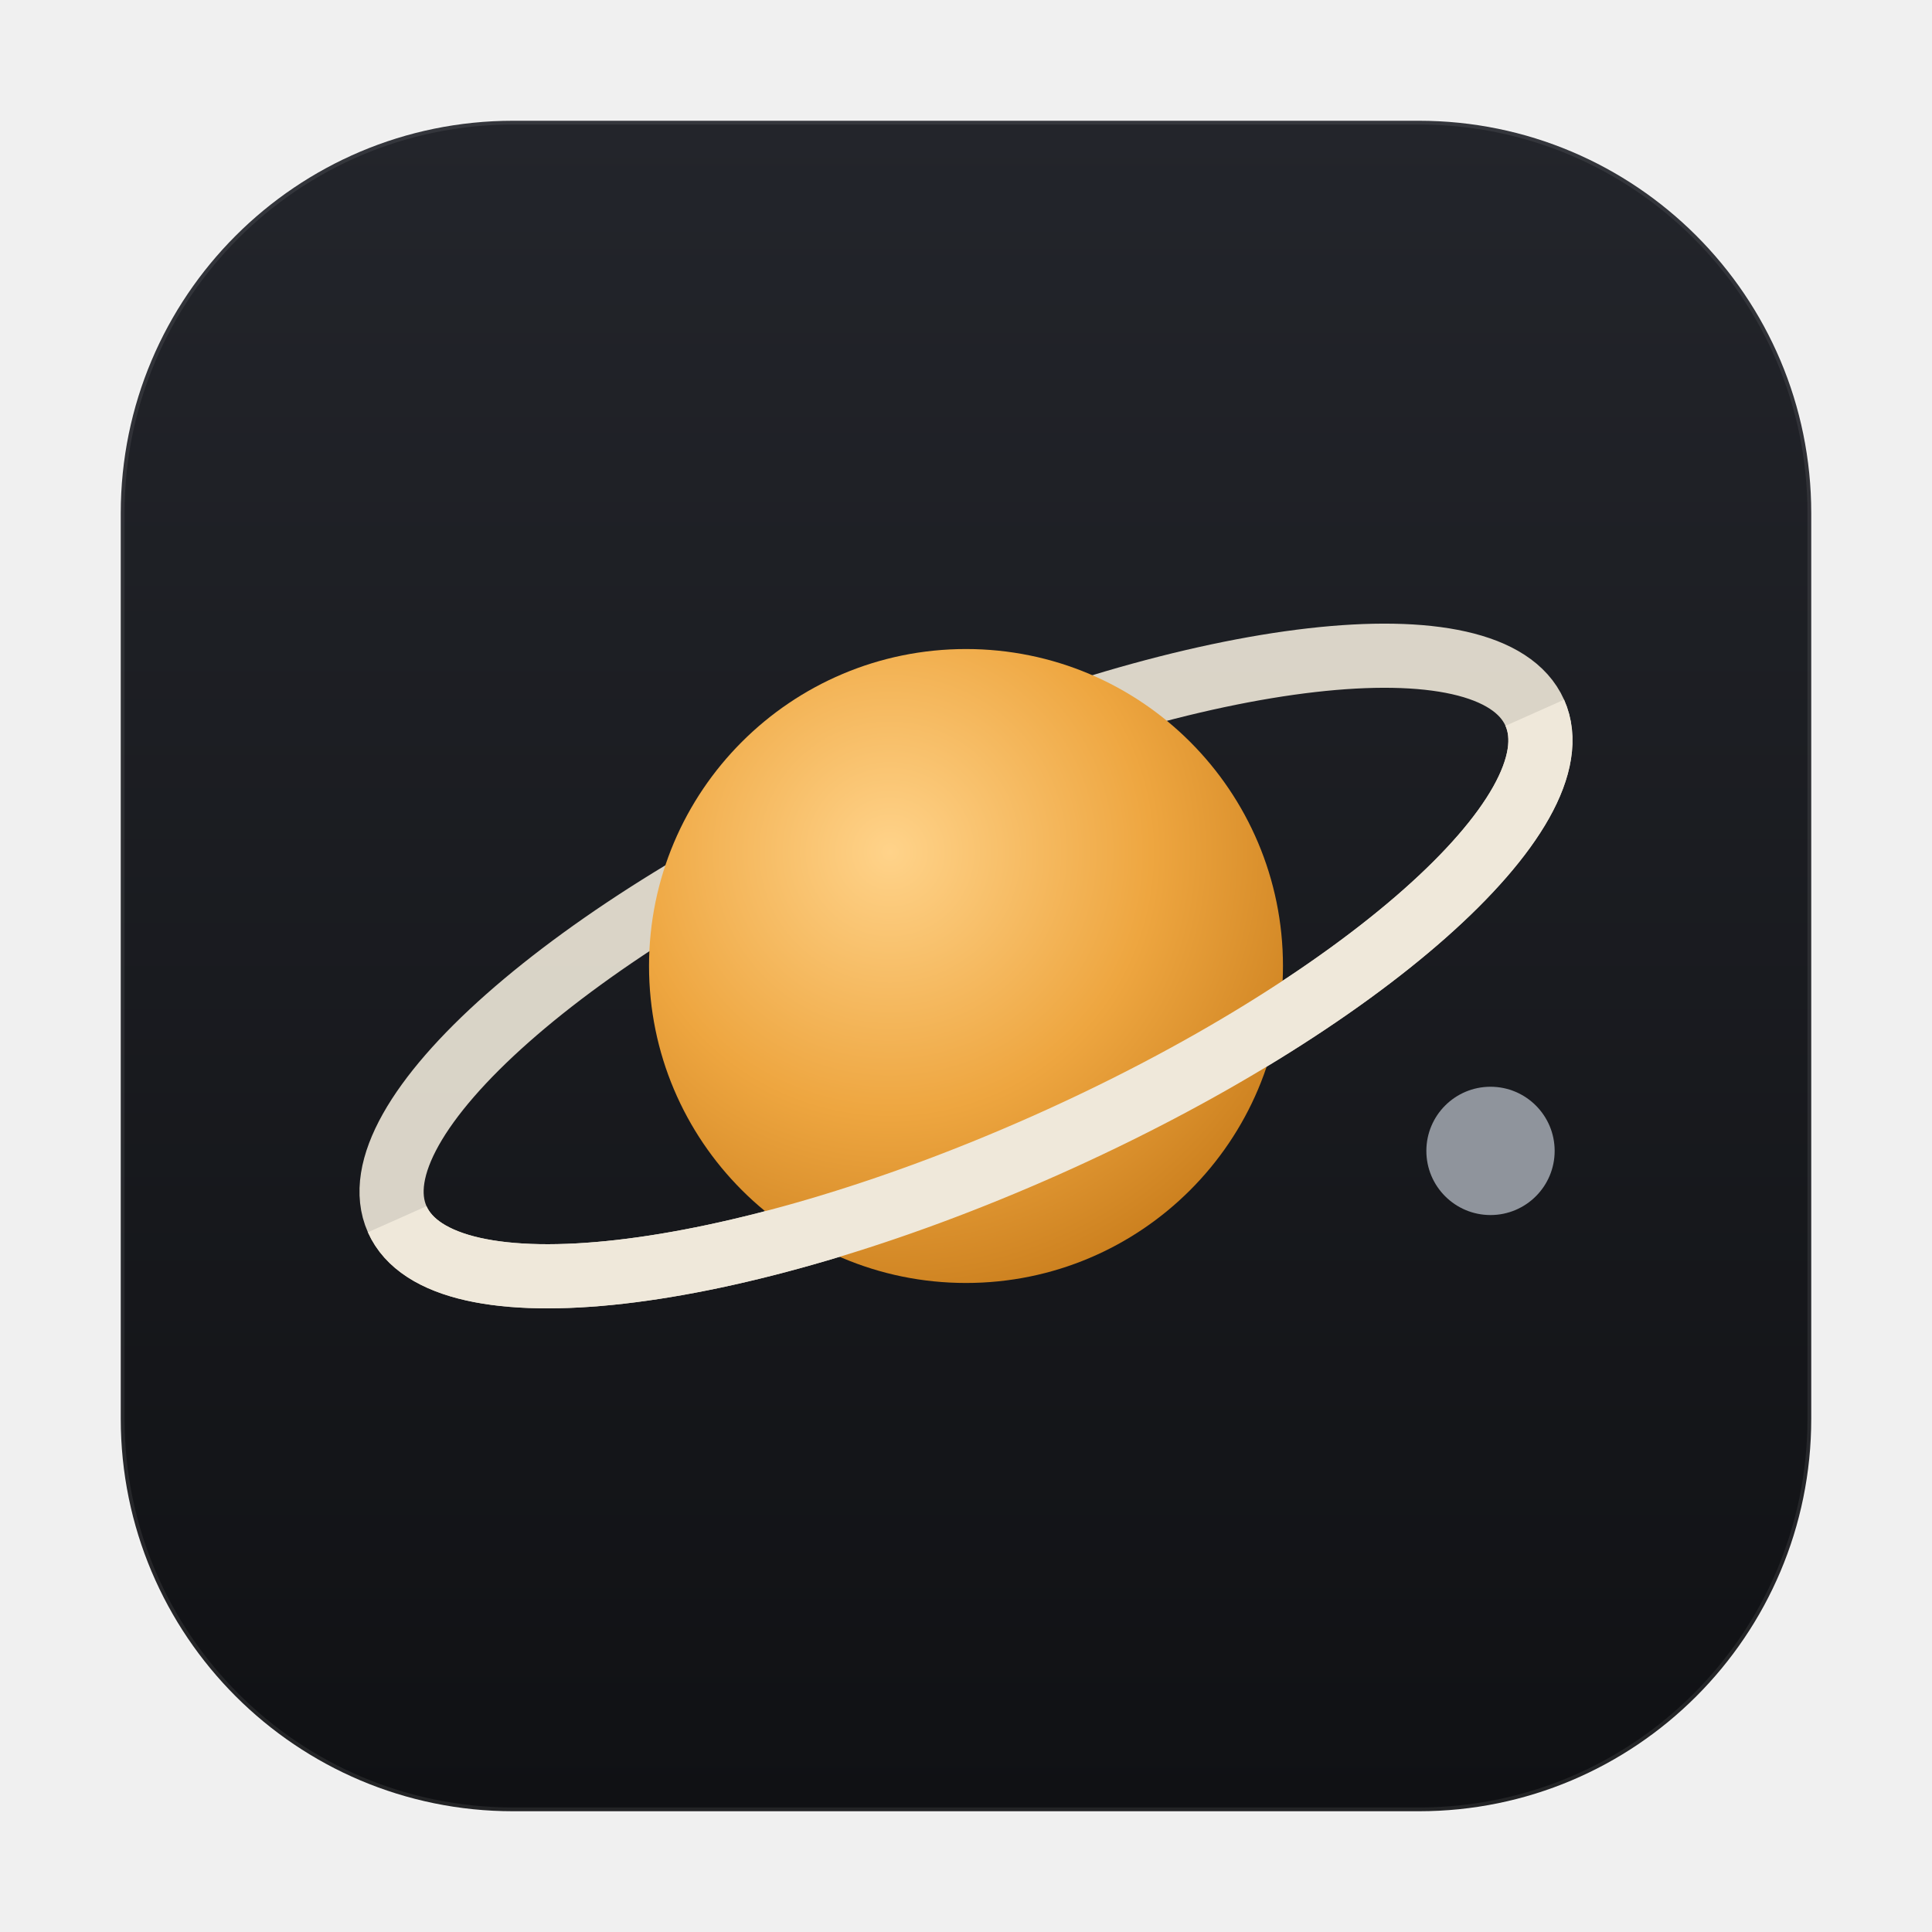
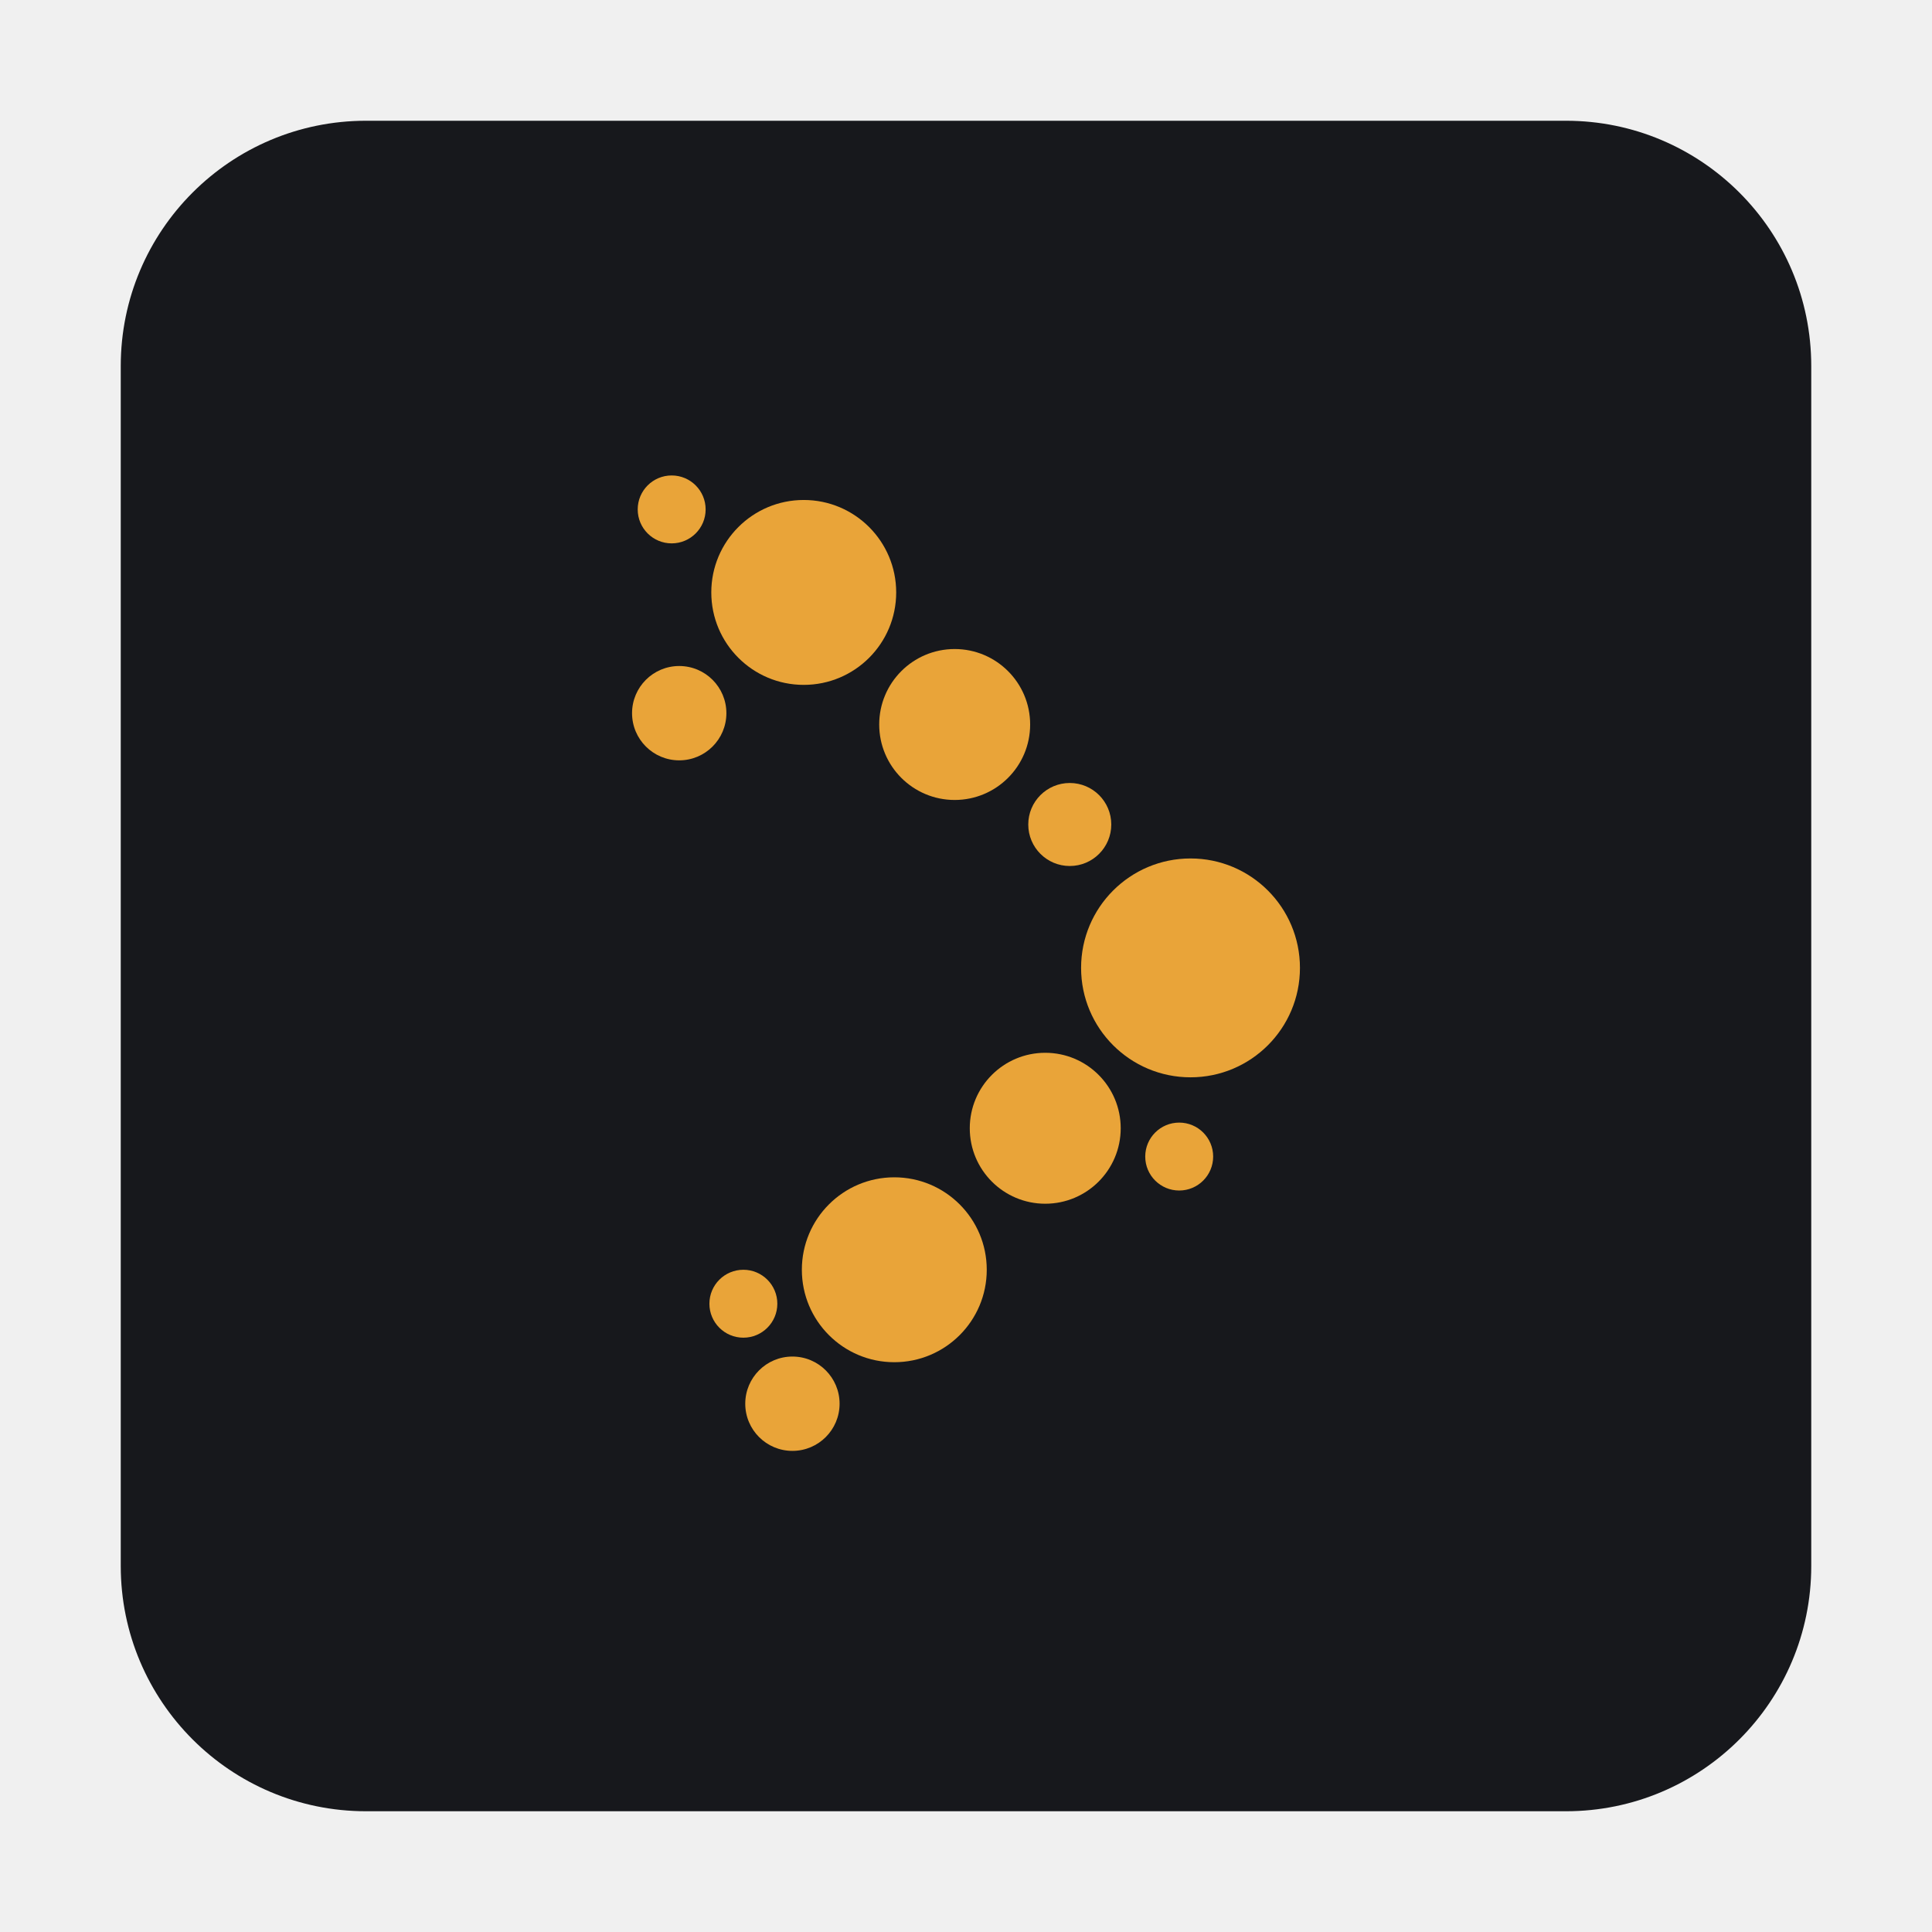
<svg xmlns="http://www.w3.org/2000/svg" viewBox="0 0 1024 1024">
-   <defs>
-     <linearGradient id="bg" x1="0" y1="0" x2="0" y2="1">
-       <stop offset="0" stop-color="#23252b" />
-       <stop offset="1" stop-color="#101114" />
-     </linearGradient>
-     <radialGradient id="planet" cx="0.38" cy="0.32" r="0.75">
-       <stop offset="0" stop-color="#ffd38a" />
-       <stop offset="0.55" stop-color="#eea640" />
-       <stop offset="1" stop-color="#c97d1c" />
-     </radialGradient>
-     <clipPath id="front">
-       <rect x="0" y="512" width="1024" height="512" />
-     </clipPath>
-   </defs>
-   <rect x="64" y="64" width="896" height="896" rx="208" fill="url(#bg)" />
-   <rect x="64.5" y="64.5" width="895" height="895" rx="207.5" fill="none" stroke="#ffffff" stroke-opacity="0.08" stroke-width="3" />
-   <g transform="rotate(-24 512 512)">
-     <ellipse cx="512" cy="512" rx="330" ry="104" fill="none" stroke="#efe8da" stroke-opacity="0.9" stroke-width="34" />
+   <rect x="64" y="64" width="896" height="896" rx="130" fill="#17181c" />
+   <g fill="#e9a439">
+     <circle cx="356" cy="270" r="18" />
+     <circle cx="426" cy="314" r="49" />
+     <circle cx="360" cy="378" r="25" />
+     <circle cx="506" cy="384" r="40" />
+     <circle cx="567" cy="437" r="22" />
+     <circle cx="631" cy="513" r="58" />
+     <circle cx="625" cy="613" r="18" />
+     <circle cx="554" cy="598" r="40" />
+     <circle cx="474" cy="673" r="49" />
+     <circle cx="394" cy="691" r="18" />
+     <circle cx="420" cy="744" r="25" />
  </g>
-   <circle cx="512" cy="512" r="168" fill="url(#planet)" />
-   <g transform="rotate(-24 512 512)" clip-path="url(#front)">
-     <ellipse cx="512" cy="512" rx="330" ry="104" fill="none" stroke="#efe8da" stroke-width="34" />
-   </g>
-   <circle cx="790" cy="610" r="34" fill="#8f949c" />
</svg>
